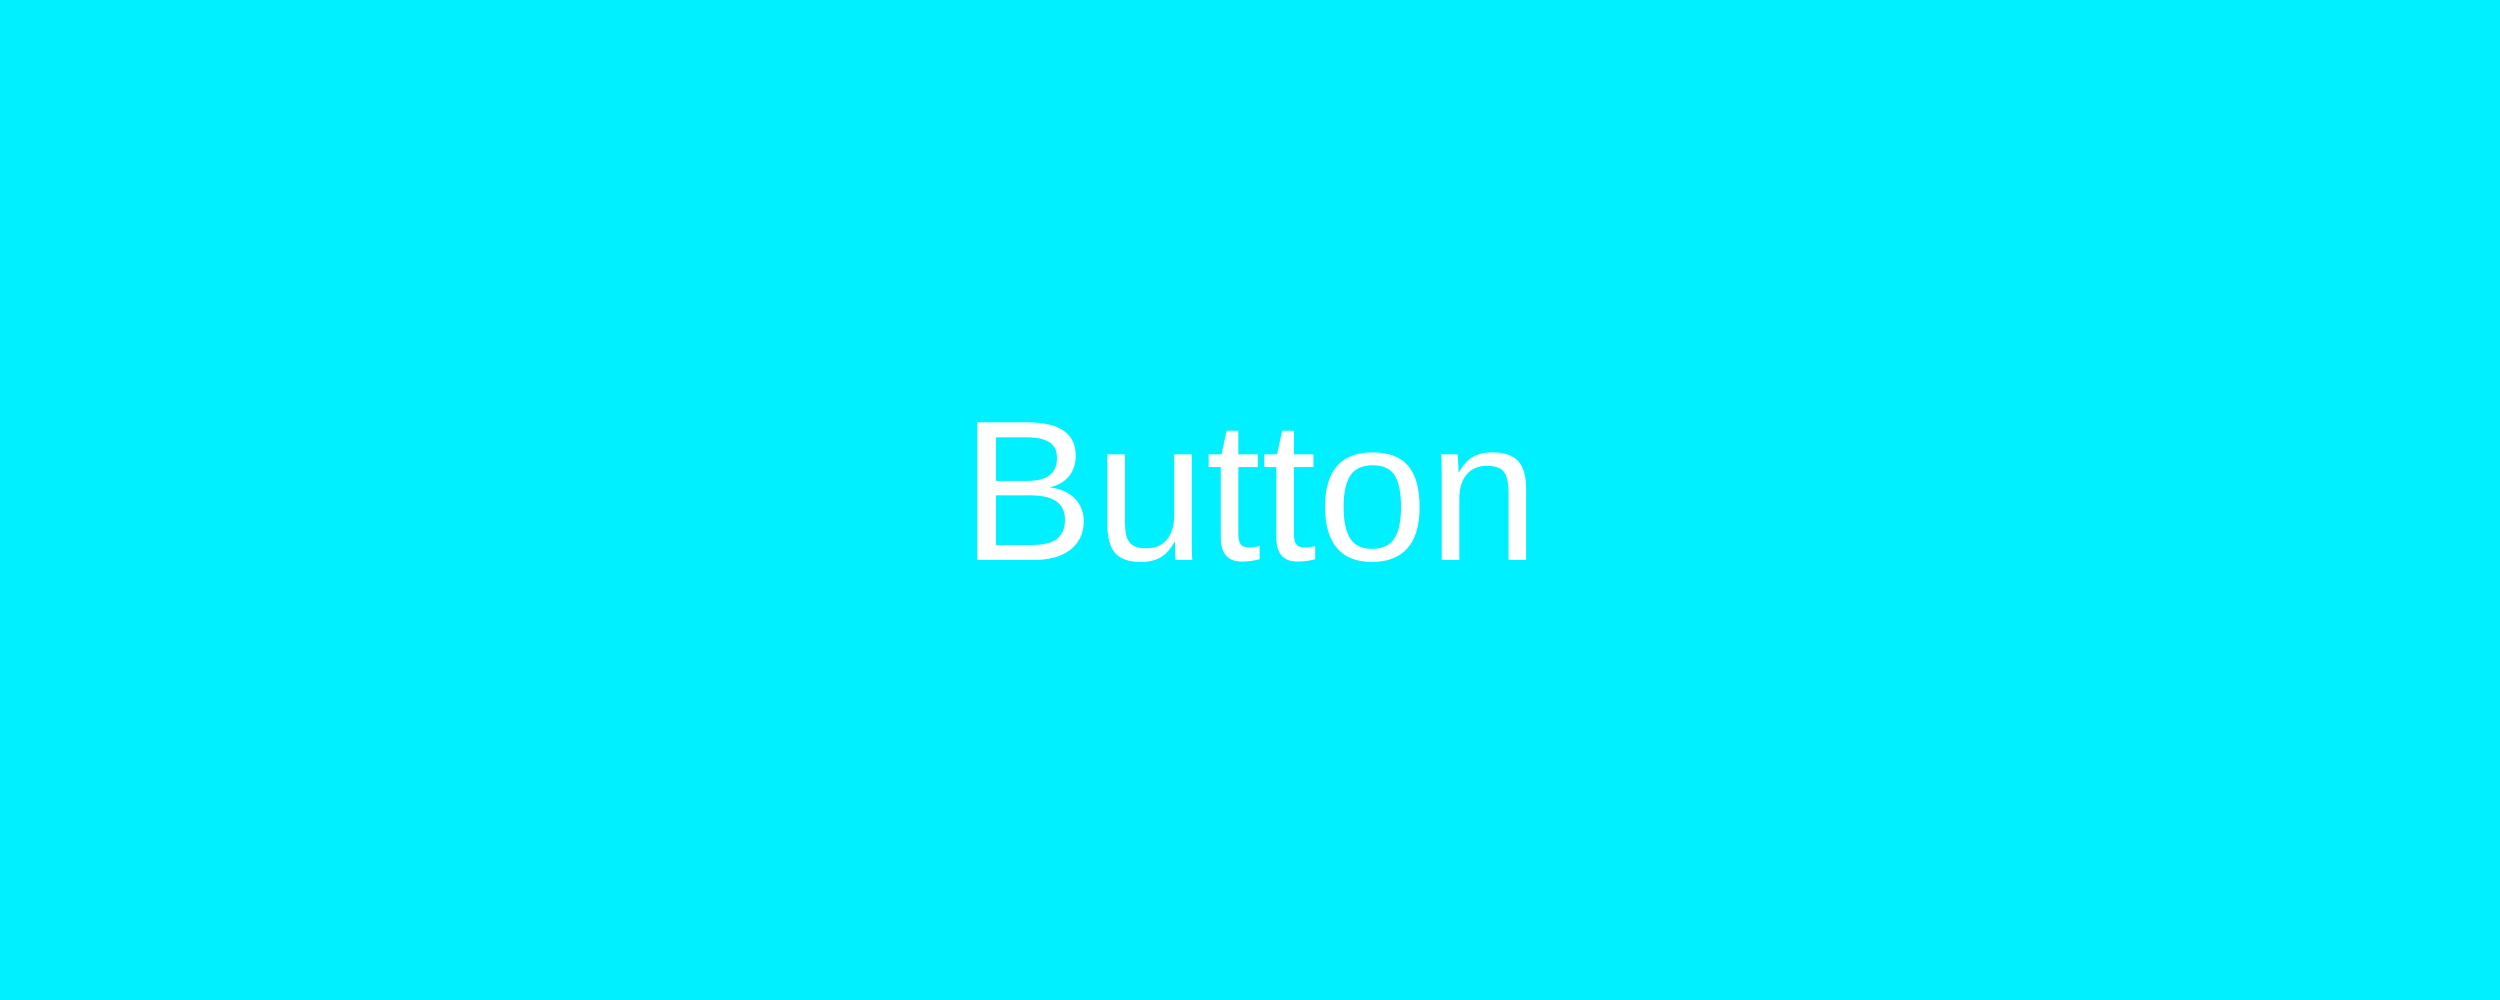
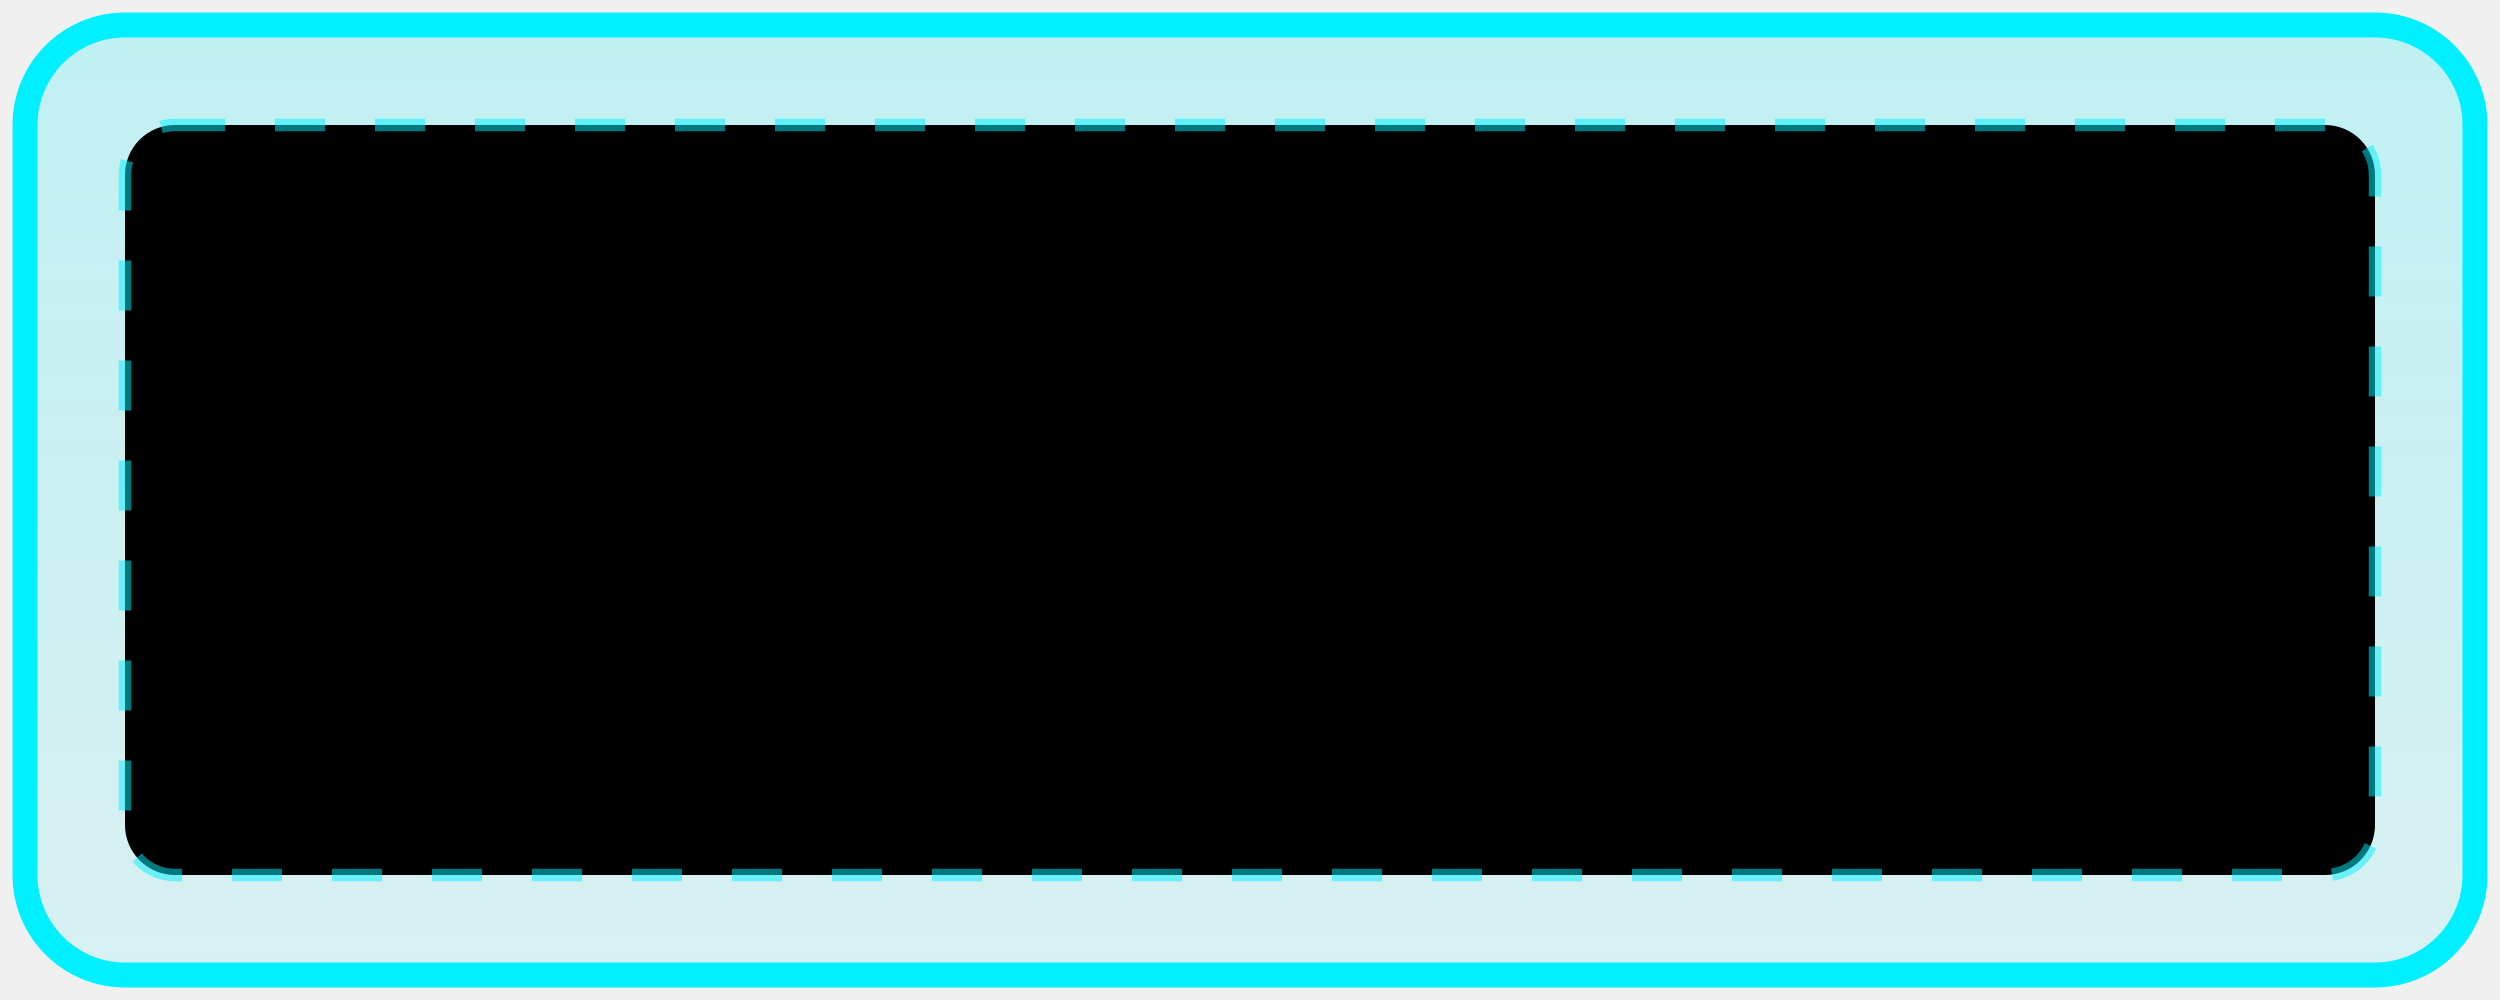
- <svg xmlns="http://www.w3.org/2000/svg" width="200" height="80">
-   <rect width="100%" height="100%" fill="#00F0FF" />
-   <text x="50%" y="50%" font-family="Arial" font-size="16" fill="white" text-anchor="middle" dy=".3em">Button</text>
+ <svg xmlns="http://www.w3.org/2000/svg" viewBox="0 0 200 80">
+   <defs>
+     <linearGradient id="btnGrad" x1="0" y1="0" x2="0" y2="1">
+       <stop offset="0%" stop-color="#00F0FF" stop-opacity="0.2" />
+       <stop offset="100%" stop-color="#00F0FF" stop-opacity="0.1" />
+     </linearGradient>
+   </defs>
+   <rect x="2" y="2" width="196" height="76" rx="8" fill="url(#btnGrad)" stroke="#00F0FF" stroke-width="2" />
+   <rect x="10" y="10" width="180" height="60" rx="4" stroke="#00F0FF" stroke-width="1" stroke-opacity="0.5" stroke-dasharray="4 4" />
</svg>
